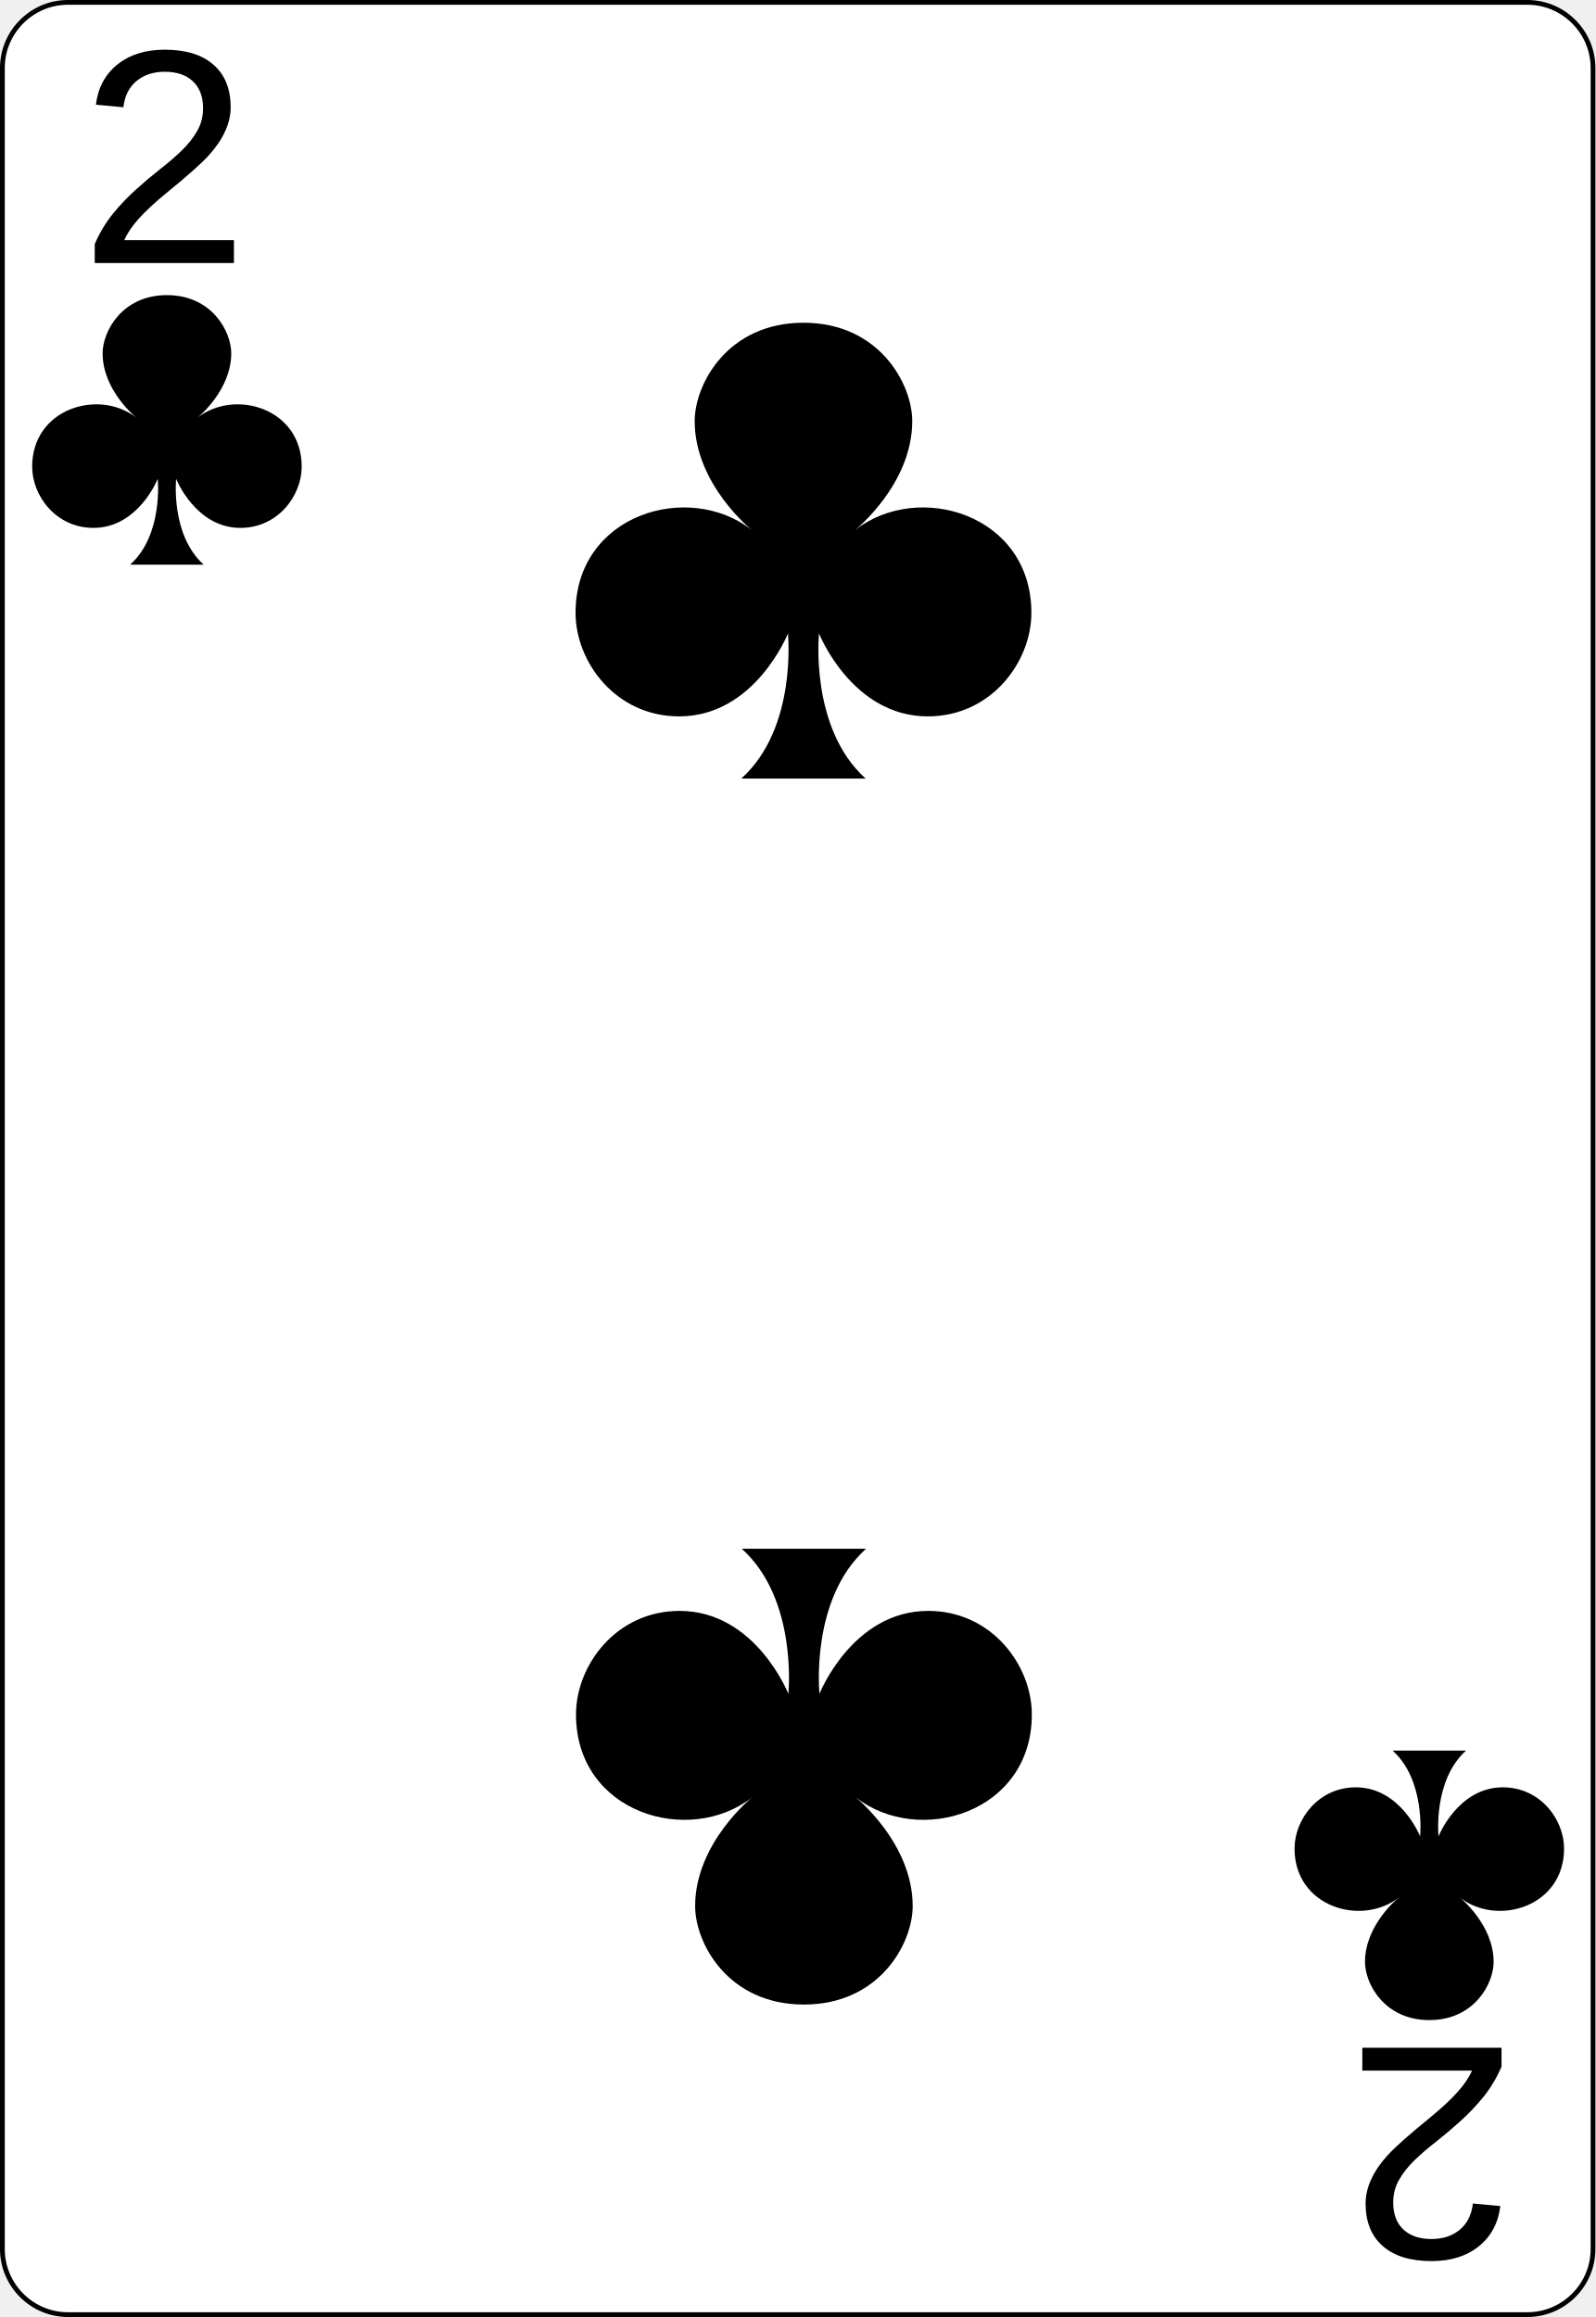
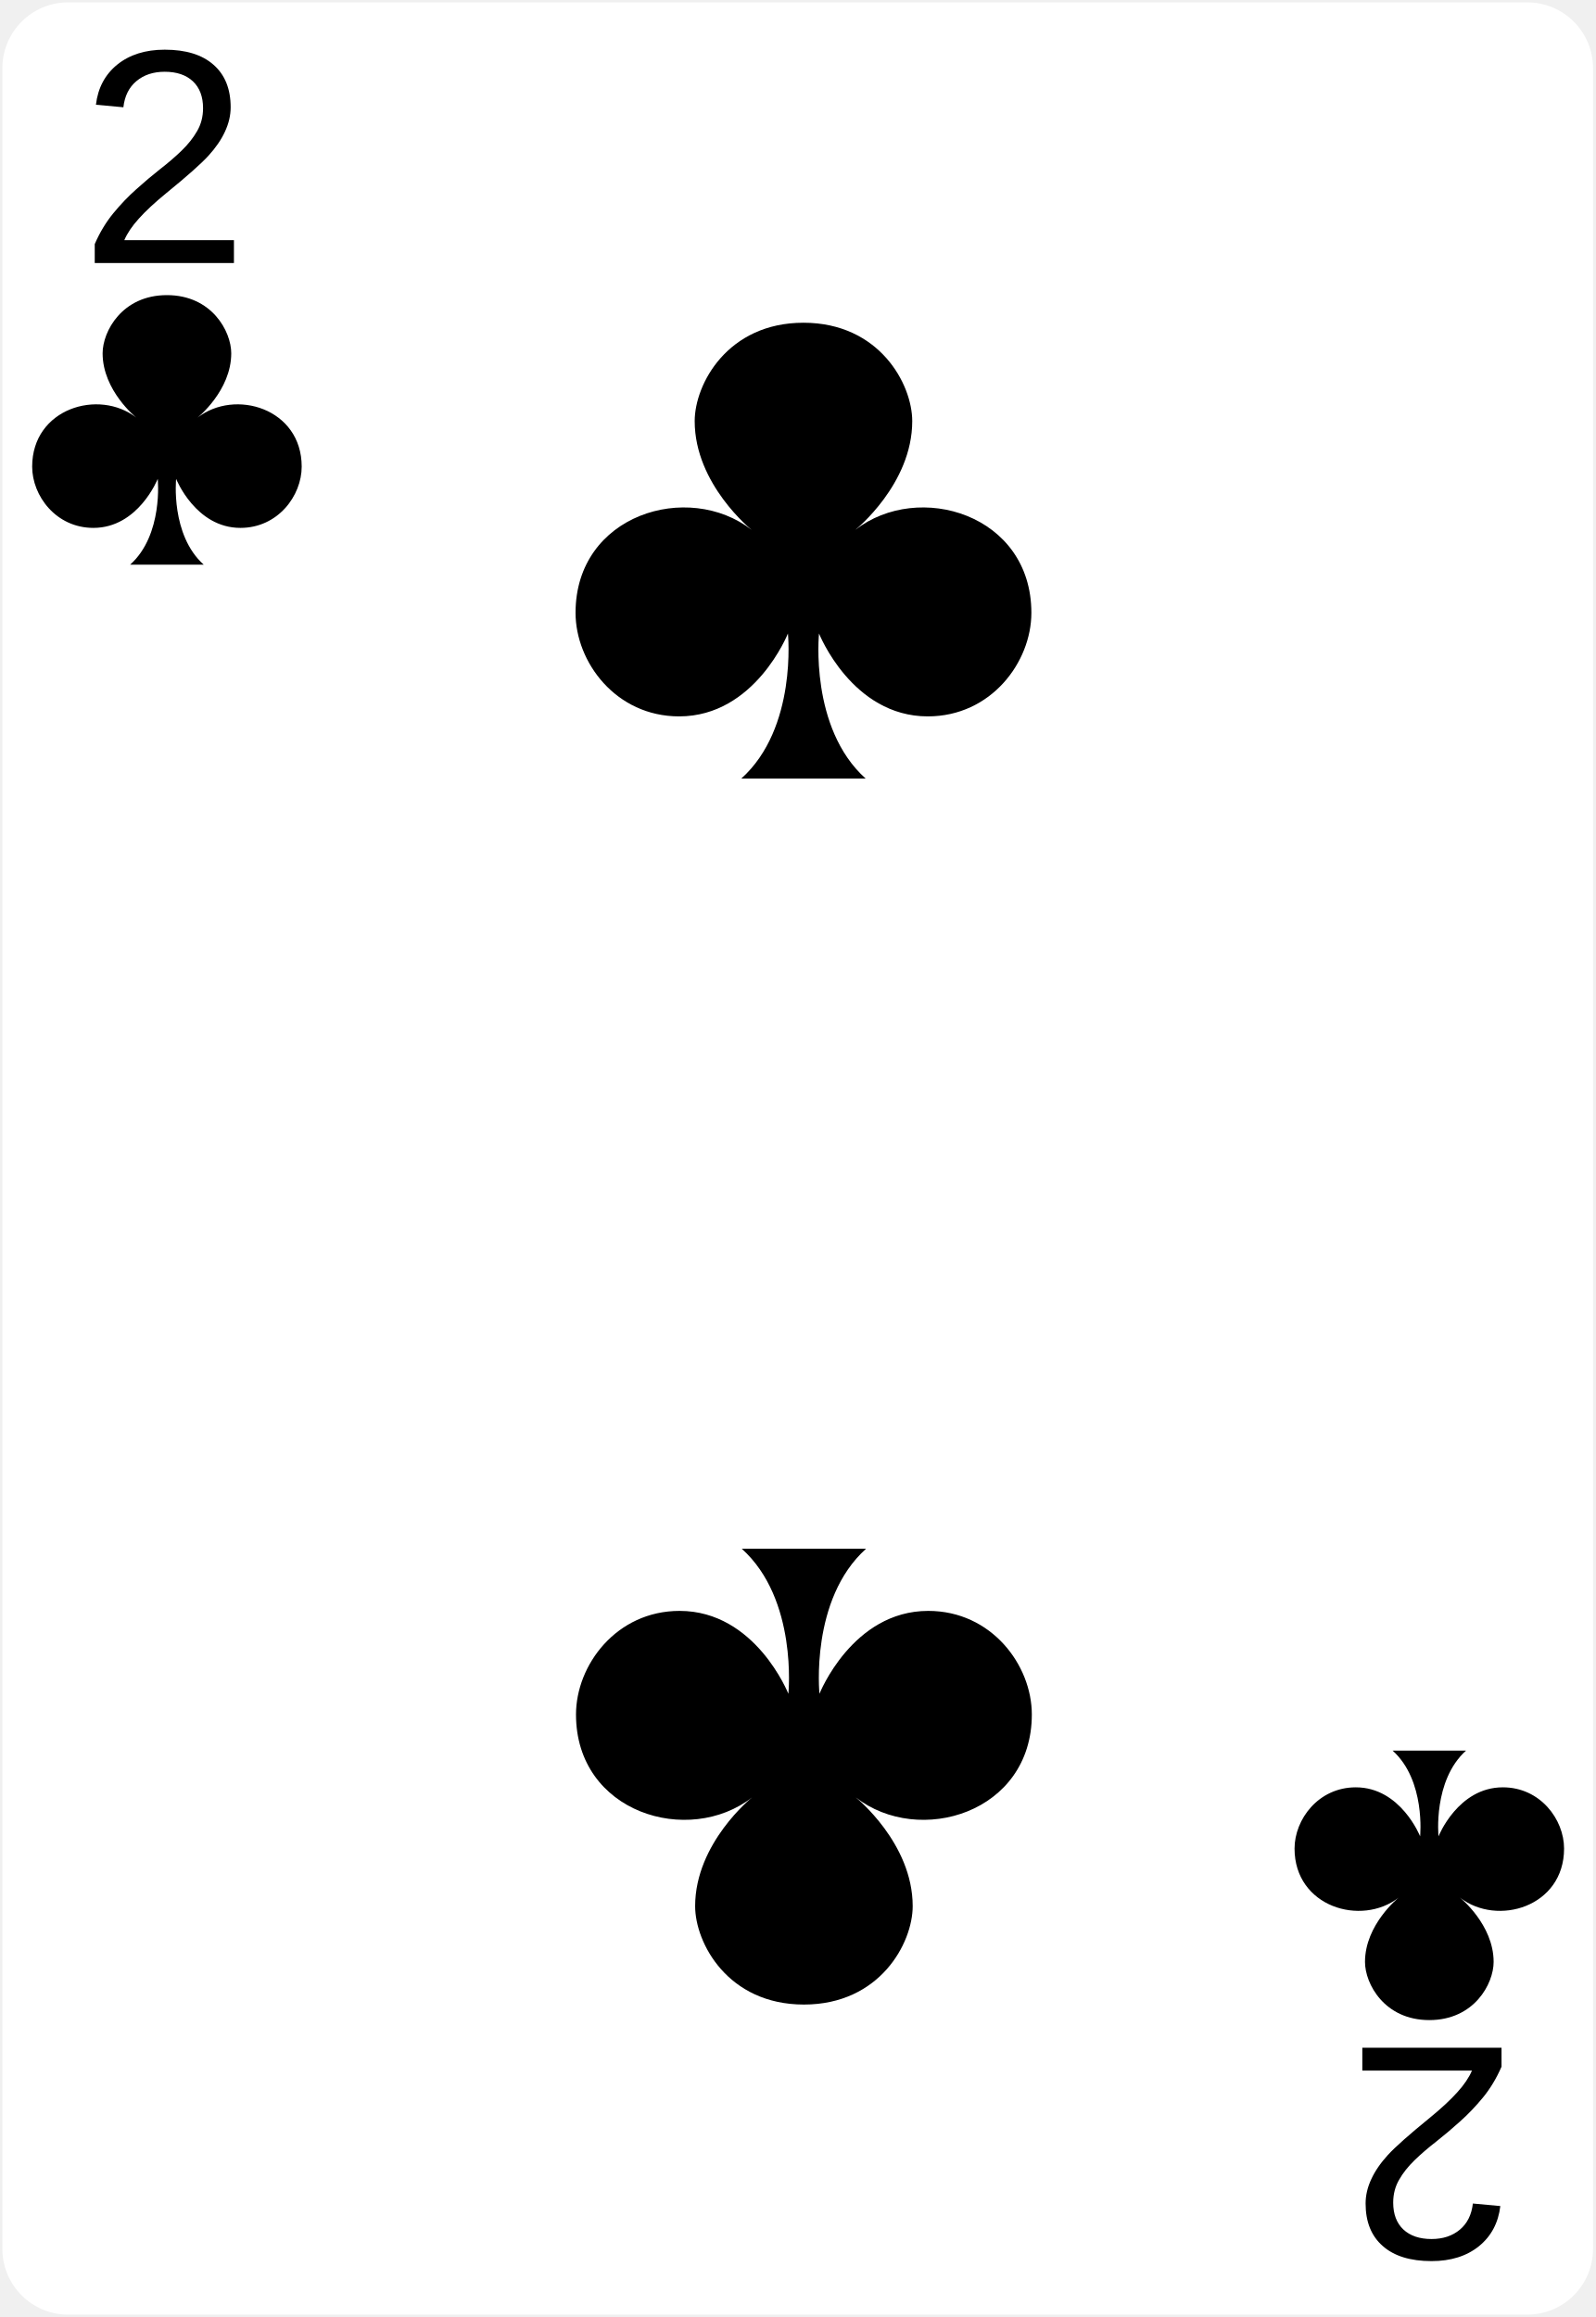
<svg xmlns="http://www.w3.org/2000/svg" xmlns:xlink="http://www.w3.org/1999/xlink" width="167.087pt" height="242.667pt" viewBox="0 0 167.087 242.667" xml:space="preserve" id="svg2" version="1.1">
  <defs id="defs41">
    <radialGradient xlink:href="#linearGradient2984" id="radialGradient3760" cx="48.231" cy="18.138" fx="48.231" fy="18.138" r="9.5" gradientUnits="userSpaceOnUse" gradientTransform="matrix(-1.560526,0.01828294,-0.02684055,-2.290953,123.9838,58.80911)" />
    <linearGradient id="linearGradient2984">
      <stop style="stop-color:#000000;stop-opacity:1;" offset="0" id="stop2986" />
      <stop style="stop-color:#000000;stop-opacity:0.656;" offset="1" id="stop2988" />
    </linearGradient>
    <radialGradient xlink:href="#linearGradient3784" id="radialGradient3792" cx="171.487" cy="511.223" fx="171.487" fy="511.223" r="81.903" gradientTransform="matrix(1.152989,-0.6739155,0.3948202,0.6754904,-233.6326,270.4008)" gradientUnits="userSpaceOnUse" />
    <linearGradient id="linearGradient3784">
      <stop style="stop-color:#ffffff;stop-opacity:0.534;" offset="0" id="stop3786" />
      <stop style="stop-color:#000000;stop-opacity:0;" offset="1" id="stop3788" />
    </linearGradient>
    <radialGradient r="81.903" fy="511.223" fx="171.487" cy="511.223" cx="171.487" gradientTransform="matrix(1.152989,-0.6739155,0.3948202,0.6754904,-233.6326,270.4008)" gradientUnits="userSpaceOnUse" id="radialGradient3855" xlink:href="#linearGradient3784-4" />
    <linearGradient id="linearGradient3784-4">
      <stop style="stop-color:#ffffff;stop-opacity:0.519;" offset="0" id="stop3786-8" />
      <stop style="stop-color:#000000;stop-opacity:0;" offset="1" id="stop3788-6" />
    </linearGradient>
    <radialGradient r="81.903" fy="461.841" fx="181.694" cy="461.841" cx="181.694" gradientTransform="matrix(1.152989,-0.6739155,0.3948202,0.6754904,-233.6326,270.4008)" gradientUnits="userSpaceOnUse" id="radialGradient3916" xlink:href="#linearGradient3784-3" />
    <linearGradient id="linearGradient3784-3">
      <stop style="stop-color:#ffffff;stop-opacity:0.702;" offset="0" id="stop3786-86" />
      <stop style="stop-color:#000000;stop-opacity:0;" offset="1" id="stop3788-2" />
    </linearGradient>
  </defs>
-   <g id="Layer_x0020_1" style="fill-rule:nonzero;clip-rule:nonzero;stroke:#000000;stroke-miterlimit:4;">
+   <g id="Layer_x0020_1" style="fill-rule:nonzero;clip-rule:nonzero;stroke:none;stroke-miterlimit:4;">
    <path style="fill:#FFFFFF;stroke-width:0.5;" d="M166.837,235.548c0,3.777-3.087,6.869-6.871,6.869H7.111c-3.775,0-6.861-3.092-6.861-6.869V7.12C0.25,3.343,3.336,0.25,7.111,0.25h152.855    c3.784,0,6.871,3.093,6.871,6.87v228.428z" id="path5" />
    <g style="stroke:none;" id="g7">
      <g id="g9">
				
			</g>
    </g>
    <g id="g15">
			
		</g>
    <g id="g19">
			
		</g>
    <g style="stroke:none;" id="g23">
      <g id="g25">
				
			</g>
    </g>
    <g style="stroke:none;" id="g31">
      <g id="g33">
				
			</g>
    </g>
  </g>
  <text xml:space="preserve" style="font-size:32px;font-style:normal;font-weight:normal;line-height:125%;letter-spacing:0px;word-spacing:0px;fill:#000000;fill-opacity:1;stroke:none;font-family:Bitstream Vera Sans" x="8.311" y="27.548" id="text3788">
    <tspan id="tspan3790" x="8.311" y="27.548" style="font-style:normal;font-variant:normal;font-weight:normal;font-stretch:normal;font-family:Arial;-inkscape-font-specification:Arial">2</tspan>
  </text>
  <g transform="matrix(1.485651,0,0,1.485651,-54.02466,10.01807)" id="layer1-1-4">
    <path id="cl-9" d="m 50.291,22.698 c 0,0 2.375,-1.9 2.375,-4.534 0,-1.542 -1.369,-4.102 -4.534,-4.102 -3.165,0 -4.534,2.561 -4.534,4.102 0,2.634 2.375,4.534 2.375,4.534 -2.638,-2.055 -7.341,-0.652 -7.341,3.455 0,2.056 1.68,4.318 4.318,4.318 3.165,0 4.534,-3.455 4.534,-3.455 0,0 0.402,3.938 -1.943,6.046 h 5.182 c -2.345,-2.107 -1.943,-6.046 -1.943,-6.046 0,0 1.369,3.455 4.534,3.455 2.639,0 4.318,-2.263 4.318,-4.318 0,-4.107 -4.703,-5.51 -7.341,-3.455 z" style="fill:#000000" />
  </g>
  <text xml:space="preserve" style="font-size:32px;font-style:normal;font-weight:normal;line-height:125%;letter-spacing:0px;word-spacing:0px;fill:#000000;fill-opacity:1;stroke:none;font-family:Bitstream Vera Sans" x="-158.864" y="-214.467" id="text3788-8" transform="scale(-1,-1)">
    <tspan id="tspan3790-7" x="-158.864" y="-214.467" style="font-style:normal;font-variant:normal;font-weight:normal;font-stretch:normal;font-family:Arial;-inkscape-font-specification:Arial">2</tspan>
  </text>
  <g transform="matrix(-1.485651,0,0,-1.485651,221.1992,232.4618)" id="layer1-1-4-1">
    <path id="cl-9-7" d="m 50.291,22.698 c 0,0 2.375,-1.9 2.375,-4.534 0,-1.542 -1.369,-4.102 -4.534,-4.102 -3.165,0 -4.534,2.561 -4.534,4.102 0,2.634 2.375,4.534 2.375,4.534 -2.638,-2.055 -7.341,-0.652 -7.341,3.455 0,2.056 1.68,4.318 4.318,4.318 3.165,0 4.534,-3.455 4.534,-3.455 0,0 0.402,3.938 -1.943,6.046 h 5.182 c -2.345,-2.107 -1.943,-6.046 -1.943,-6.046 0,0 1.369,3.455 4.534,3.455 2.639,0 4.318,-2.263 4.318,-4.318 0,-4.107 -4.703,-5.51 -7.341,-3.455 z" style="fill:#000000" />
  </g>
  <g transform="matrix(2.512578,0,0,2.512578,-36.78839,-1.531116)" id="layer1-1-4-8">
    <path id="cl-9-8" d="m 50.291,22.698 c 0,0 2.375,-1.9 2.375,-4.534 0,-1.542 -1.369,-4.102 -4.534,-4.102 -3.165,0 -4.534,2.561 -4.534,4.102 0,2.634 2.375,4.534 2.375,4.534 -2.638,-2.055 -7.341,-0.652 -7.341,3.455 0,2.056 1.68,4.318 4.318,4.318 3.165,0 4.534,-3.455 4.534,-3.455 0,0 0.402,3.938 -1.943,6.046 h 5.182 c -2.345,-2.107 -1.943,-6.046 -1.943,-6.046 0,0 1.369,3.455 4.534,3.455 2.639,0 4.318,-2.263 4.318,-4.318 0,-4.107 -4.703,-5.51 -7.341,-3.455 z" style="fill:#000000" />
  </g>
  <g transform="matrix(-2.512578,0,0,-2.512578,205.1295,245.2751)" id="layer1-1-4-8-0">
    <path id="cl-9-8-6" d="m 50.291,22.698 c 0,0 2.375,-1.9 2.375,-4.534 0,-1.542 -1.369,-4.102 -4.534,-4.102 -3.165,0 -4.534,2.561 -4.534,4.102 0,2.634 2.375,4.534 2.375,4.534 -2.638,-2.055 -7.341,-0.652 -7.341,3.455 0,2.056 1.68,4.318 4.318,4.318 3.165,0 4.534,-3.455 4.534,-3.455 0,0 0.402,3.938 -1.943,6.046 h 5.182 c -2.345,-2.107 -1.943,-6.046 -1.943,-6.046 0,0 1.369,3.455 4.534,3.455 2.639,0 4.318,-2.263 4.318,-4.318 0,-4.107 -4.703,-5.51 -7.341,-3.455 z" style="fill:#000000" />
  </g>
</svg>
